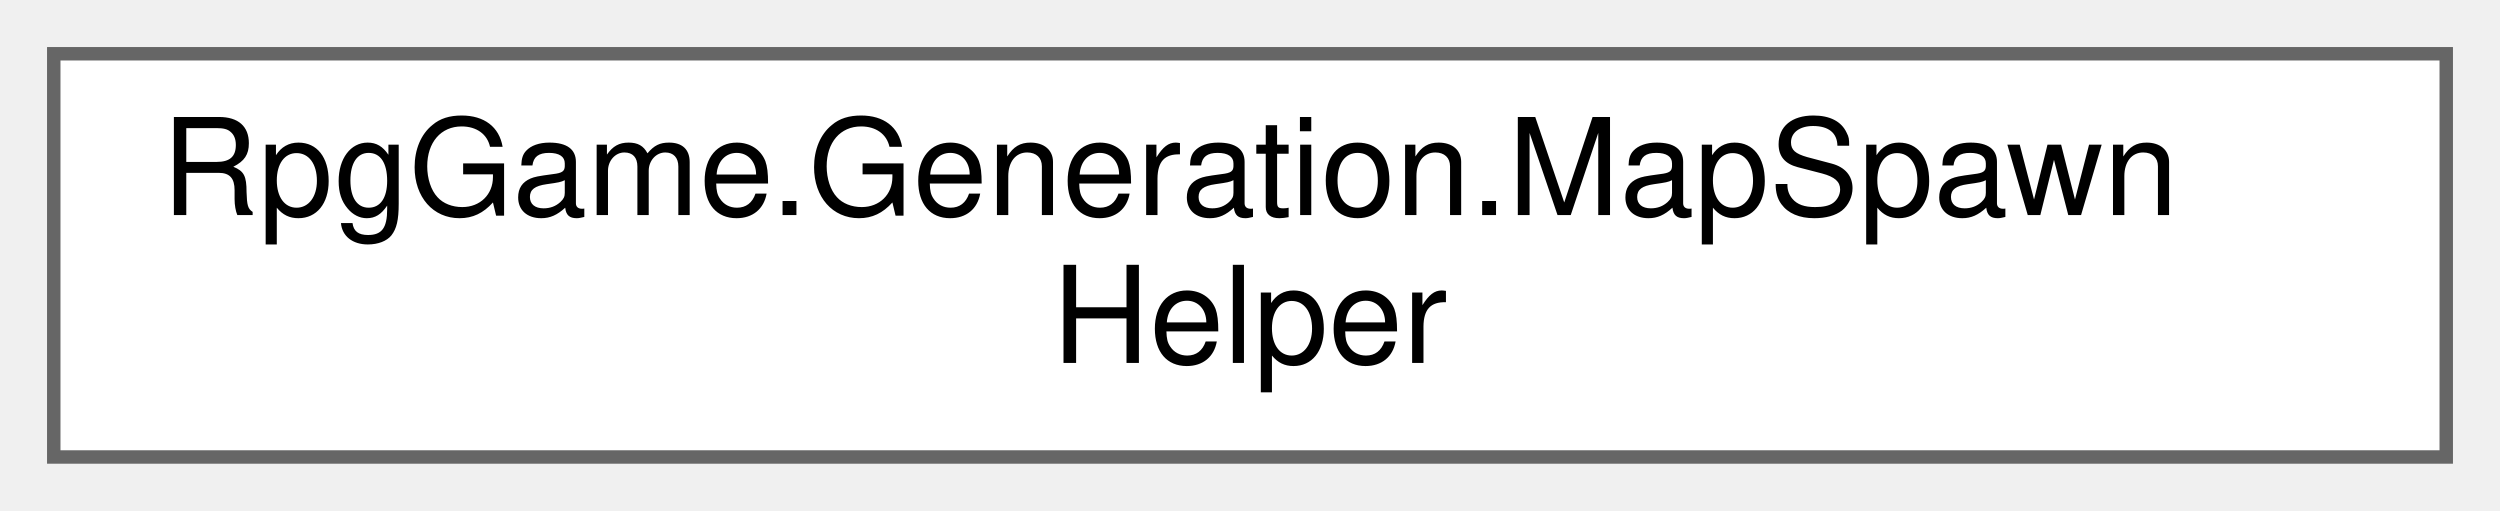
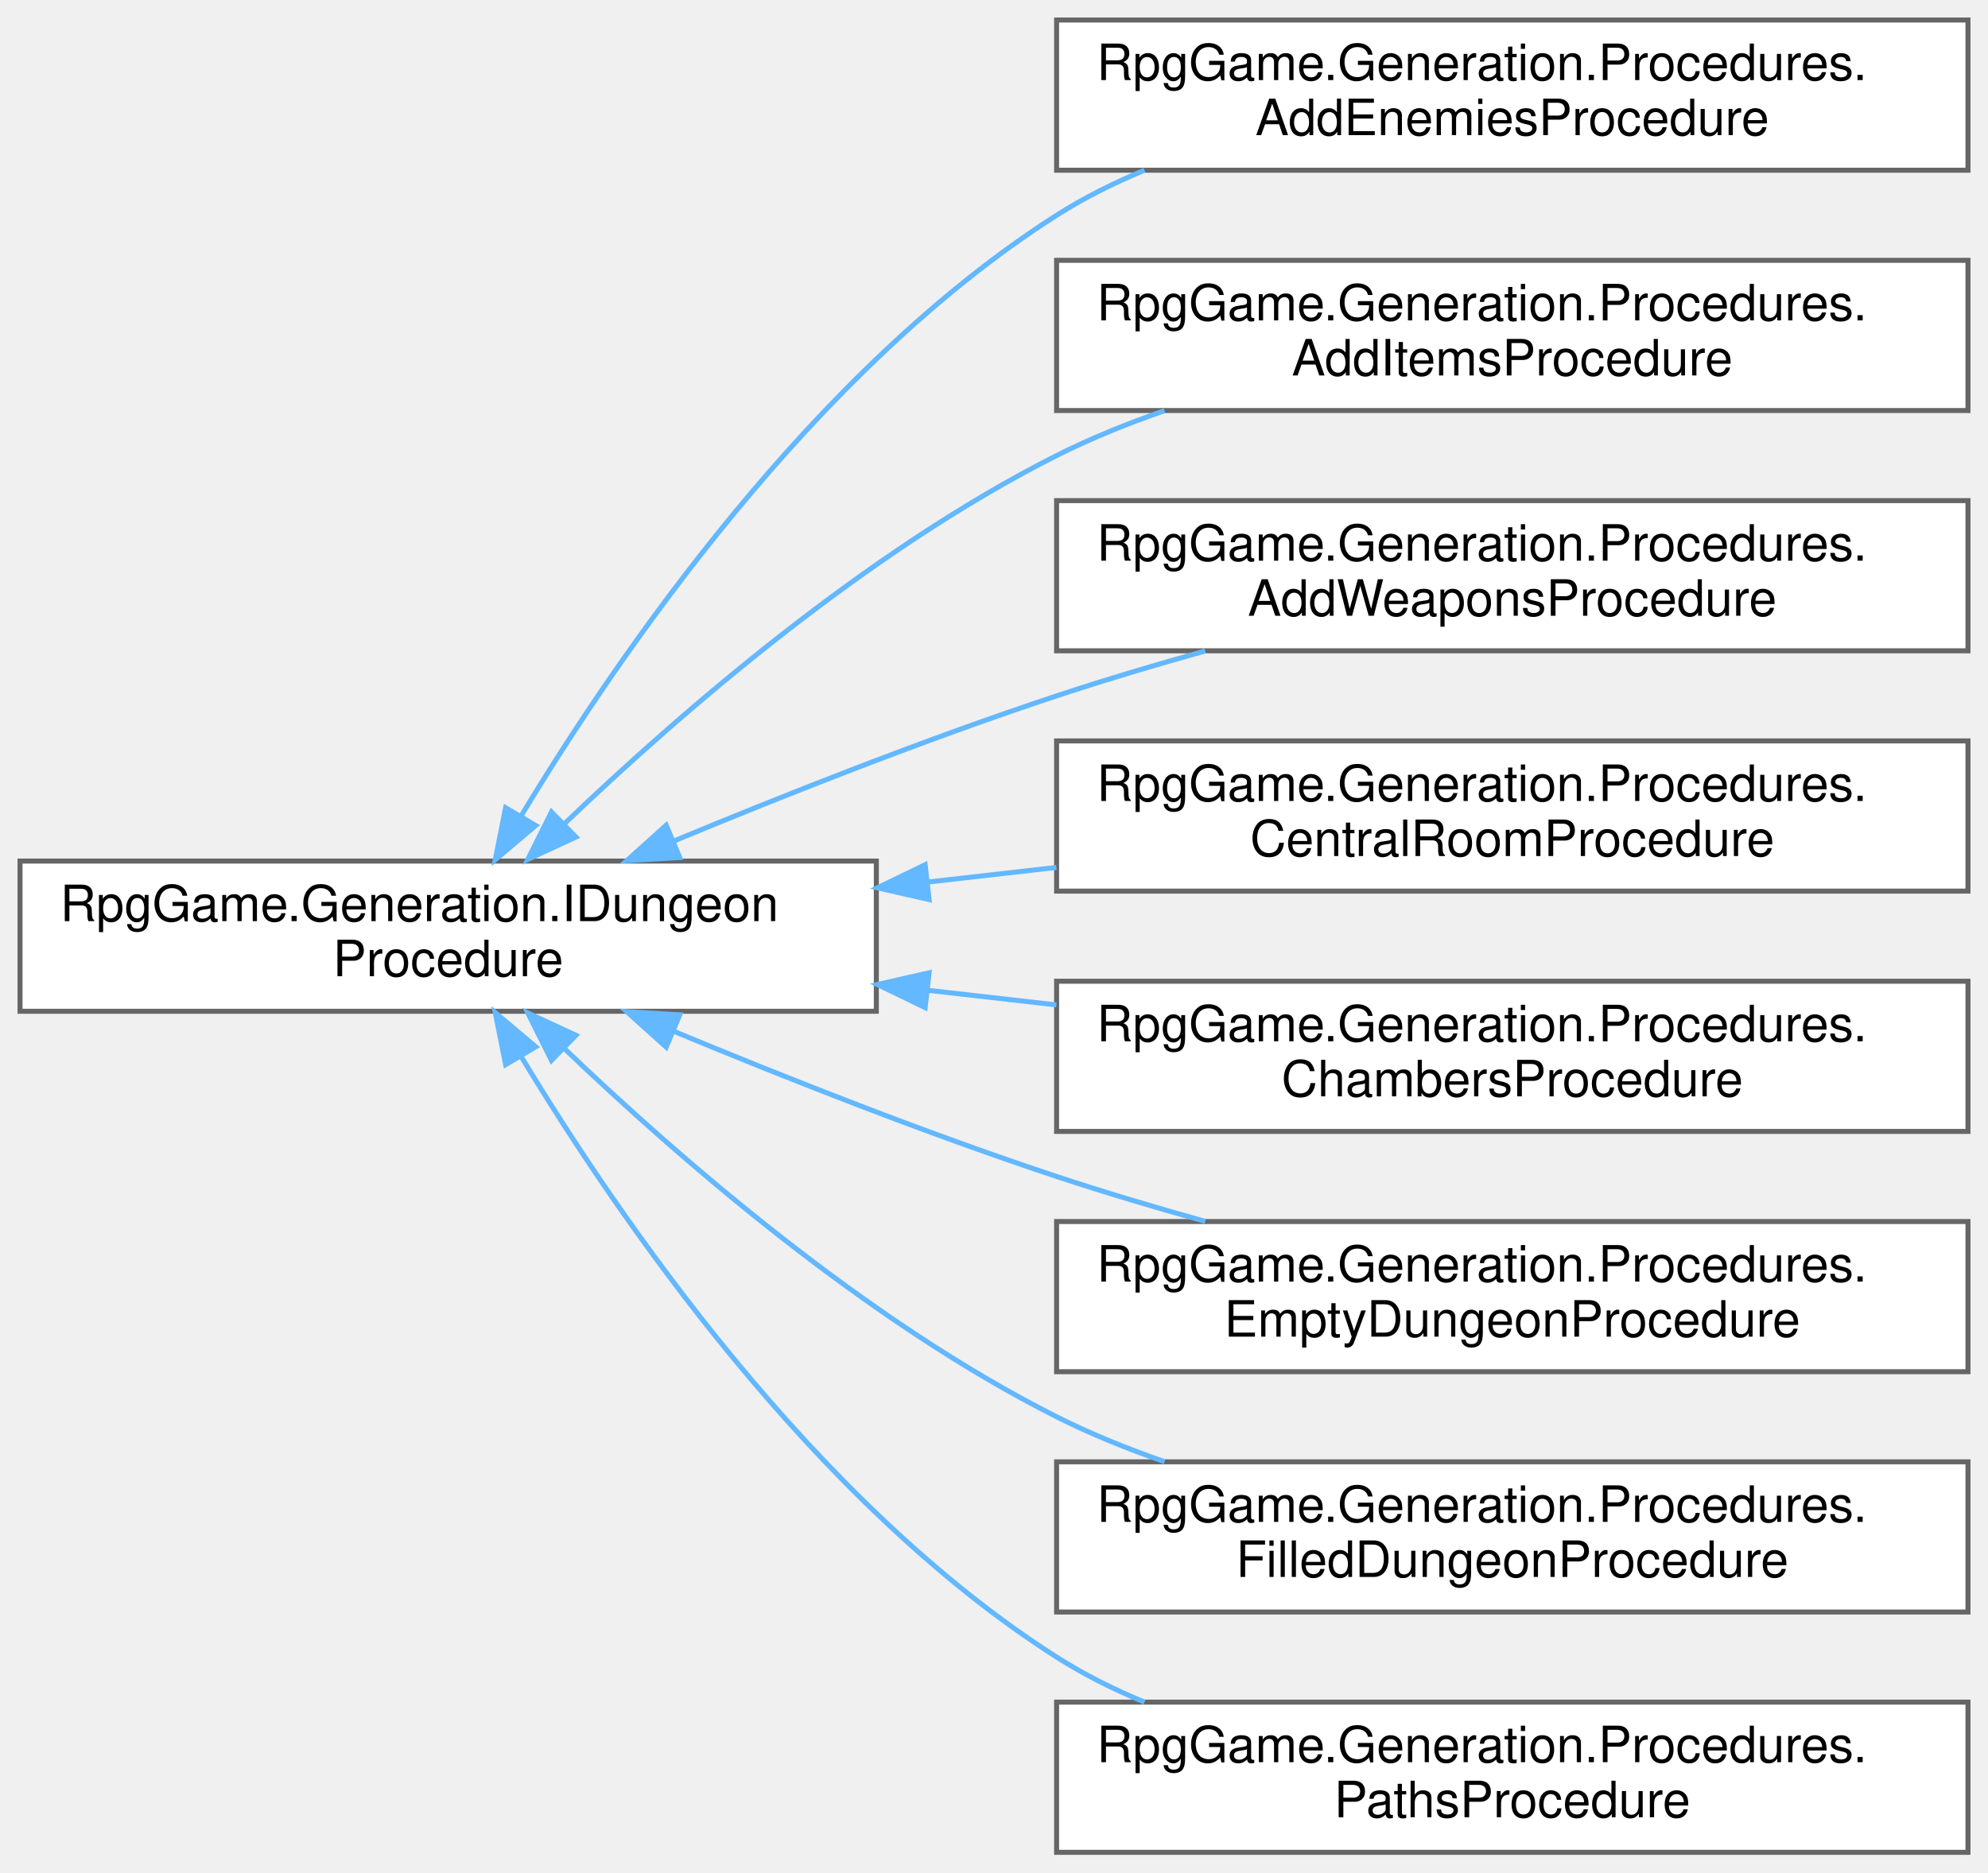
- <svg xmlns="http://www.w3.org/2000/svg" xmlns:xlink="http://www.w3.org/1999/xlink" width="186pt" height="38pt" viewBox="0.00 0.00 186.00 38.00">
-   <g id="graph0" class="graph" transform="scale(1 1) rotate(0) translate(4 34)">
+ <svg xmlns="http://www.w3.org/2000/svg" xmlns:xlink="http://www.w3.org/1999/xlink" width="397pt" height="374pt" viewBox="0.00 0.00 397.00 374.00">
+   <g id="graph0" class="graph" transform="scale(1 1) rotate(0) translate(4 370)">
    <g id="Node000000" class="node">
      <g id="a_Node000000">
-         <a xlink:href="classRpgGame_1_1Generation_1_1MapSpawnHelper.html" target="_top" xlink:title="Provides common item-spawning routines that can be shared among multiple IMapGenerator implementation...">
-           <polygon fill="white" stroke="#666666" points="178,-30 0,-30 0,0 178,0 178,-30" />
-           <text text-anchor="start" x="8" y="-18" font-family="Helvetica,sans-Serif" font-size="10.00">RpgGame.Generation.MapSpawn</text>
-           <text text-anchor="middle" x="89" y="-7" font-family="Helvetica,sans-Serif" font-size="10.00">Helper</text>
+         <a xlink:href="interfaceRpgGame_1_1Generation_1_1IDungeonProcedure.html" target="_top" xlink:title="Defines a procedural step in dungeon generation.">
+           <polygon fill="white" stroke="#666666" points="171,-198 0,-198 0,-168 171,-168 171,-198" />
+           <text text-anchor="start" x="8" y="-186" font-family="Helvetica,sans-Serif" font-size="10.00">RpgGame.Generation.IDungeon</text>
+           <text text-anchor="middle" x="85.5" y="-175" font-family="Helvetica,sans-Serif" font-size="10.00">Procedure</text>
+         </a>
+       </g>
+     </g>
+     <g id="Node000001" class="node">
+       <g id="a_Node000001">
+         <a xlink:href="classRpgGame_1_1Generation_1_1Procedures_1_1AddEnemiesProcedure.html" target="_top" xlink:title=" ">
+           <polygon fill="white" stroke="#666666" points="389,-366 207,-366 207,-336 389,-336 389,-366" />
+           <text text-anchor="start" x="215" y="-354" font-family="Helvetica,sans-Serif" font-size="10.00">RpgGame.Generation.Procedures.</text>
+           <text text-anchor="middle" x="298" y="-343" font-family="Helvetica,sans-Serif" font-size="10.00">AddEnemiesProcedure</text>
+         </a>
+       </g>
+     </g>
+     <g id="edge10_Node000000_Node000001" class="edge">
+       <g id="a_edge10_Node000000_Node000001">
+         <a xlink:title=" ">
+           <path fill="none" stroke="#63b8ff" d="M100.08,-207.05C119.55,-239.3 158.46,-296.07 207,-327 212.46,-330.48 218.4,-333.45 224.56,-336" />
+           <polygon fill="#63b8ff" stroke="#63b8ff" points="102.99,-205.1 94.9,-198.27 96.97,-208.66 102.99,-205.1" />
+         </a>
+       </g>
+     </g>
+     <g id="Node000002" class="node">
+       <g id="a_Node000002">
+         <a xlink:href="classRpgGame_1_1Generation_1_1Procedures_1_1AddItemsProcedure.html" target="_top" xlink:title="Spawns treasure items (coins and gold) at random locations in the dungeon.">
+           <polygon fill="white" stroke="#666666" points="389,-318 207,-318 207,-288 389,-288 389,-318" />
+           <text text-anchor="start" x="215" y="-306" font-family="Helvetica,sans-Serif" font-size="10.00">RpgGame.Generation.Procedures.</text>
+           <text text-anchor="middle" x="298" y="-295" font-family="Helvetica,sans-Serif" font-size="10.00">AddItemsProcedure</text>
+         </a>
+       </g>
+     </g>
+     <g id="edge11_Node000000_Node000002" class="edge">
+       <g id="a_edge11_Node000000_Node000002">
+         <a xlink:title=" ">
+           <path fill="none" stroke="#63b8ff" d="M108.83,-205.57C131.63,-227.38 168.96,-259.84 207,-279 213.79,-282.42 221.12,-285.39 228.56,-287.97" />
+           <polygon fill="#63b8ff" stroke="#63b8ff" points="111.01,-202.8 101.4,-198.34 106.13,-207.82 111.01,-202.8" />
+         </a>
+       </g>
+     </g>
+     <g id="Node000003" class="node">
+       <g id="a_Node000003">
+         <a xlink:href="classRpgGame_1_1Generation_1_1Procedures_1_1AddWeaponsProcedure.html" target="_top" xlink:title="Spawns weapons (swords and double swords) at random locations in the dungeon.">
+           <polygon fill="white" stroke="#666666" points="389,-270 207,-270 207,-240 389,-240 389,-270" />
+           <text text-anchor="start" x="215" y="-258" font-family="Helvetica,sans-Serif" font-size="10.00">RpgGame.Generation.Procedures.</text>
+           <text text-anchor="middle" x="298" y="-247" font-family="Helvetica,sans-Serif" font-size="10.00">AddWeaponsProcedure</text>
+         </a>
+       </g>
+     </g>
+     <g id="edge12_Node000000_Node000003" class="edge">
+       <g id="a_edge12_Node000000_Node000003">
+         <a xlink:title=" ">
+           <path fill="none" stroke="#63b8ff" d="M130.5,-201.98C153.12,-211.37 181.28,-222.48 207,-231 216.52,-234.15 226.7,-237.19 236.68,-239.97" />
+           <polygon fill="#63b8ff" stroke="#63b8ff" points="131.74,-198.71 121.16,-198.08 129.04,-205.16 131.74,-198.71" />
+         </a>
+       </g>
+     </g>
+     <g id="Node000004" class="node">
+       <g id="a_Node000004">
+         <a xlink:href="classRpgGame_1_1Generation_1_1Procedures_1_1CentralRoomProcedure.html" target="_top" xlink:title="Generates a central room in the dungeon.">
+           <polygon fill="white" stroke="#666666" points="389,-222 207,-222 207,-192 389,-192 389,-222" />
+           <text text-anchor="start" x="215" y="-210" font-family="Helvetica,sans-Serif" font-size="10.00">RpgGame.Generation.Procedures.</text>
+           <text text-anchor="middle" x="298" y="-199" font-family="Helvetica,sans-Serif" font-size="10.00">CentralRoomProcedure</text>
+         </a>
+       </g>
+     </g>
+     <g id="edge13_Node000000_Node000004" class="edge">
+       <g id="a_edge13_Node000000_Node000004">
+         <a xlink:title=" ">
+           <path fill="none" stroke="#63b8ff" d="M181.21,-193.8C189.77,-194.77 198.43,-195.76 206.96,-196.73" />
+           <polygon fill="#63b8ff" stroke="#63b8ff" points="181.54,-190.31 171.21,-192.66 180.75,-197.27 181.54,-190.31" />
+         </a>
+       </g>
+     </g>
+     <g id="Node000005" class="node">
+       <g id="a_Node000005">
+         <a xlink:href="classRpgGame_1_1Generation_1_1Procedures_1_1ChambersProcedure.html" target="_top" xlink:title="Generates multiple random chamber rooms in the dungeon.">
+           <polygon fill="white" stroke="#666666" points="389,-174 207,-174 207,-144 389,-144 389,-174" />
+           <text text-anchor="start" x="215" y="-162" font-family="Helvetica,sans-Serif" font-size="10.00">RpgGame.Generation.Procedures.</text>
+           <text text-anchor="middle" x="298" y="-151" font-family="Helvetica,sans-Serif" font-size="10.00">ChambersProcedure</text>
+         </a>
+       </g>
+     </g>
+     <g id="edge14_Node000000_Node000005" class="edge">
+       <g id="a_edge14_Node000000_Node000005">
+         <a xlink:title=" ">
+           <path fill="none" stroke="#63b8ff" d="M181.21,-172.2C189.77,-171.23 198.43,-170.24 206.96,-169.27" />
+           <polygon fill="#63b8ff" stroke="#63b8ff" points="180.75,-168.73 171.21,-173.34 181.54,-175.69 180.75,-168.73" />
+         </a>
+       </g>
+     </g>
+     <g id="Node000006" class="node">
+       <g id="a_Node000006">
+         <a xlink:href="classRpgGame_1_1Generation_1_1Procedures_1_1EmptyDungeonProcedure.html" target="_top" xlink:title="Fills the entire dungeon with floor tiles, creating an empty open space.">
+           <polygon fill="white" stroke="#666666" points="389,-126 207,-126 207,-96 389,-96 389,-126" />
+           <text text-anchor="start" x="215" y="-114" font-family="Helvetica,sans-Serif" font-size="10.00">RpgGame.Generation.Procedures.</text>
+           <text text-anchor="middle" x="298" y="-103" font-family="Helvetica,sans-Serif" font-size="10.00">EmptyDungeonProcedure</text>
+         </a>
+       </g>
+     </g>
+     <g id="edge15_Node000000_Node000006" class="edge">
+       <g id="a_edge15_Node000000_Node000006">
+         <a xlink:title=" ">
+           <path fill="none" stroke="#63b8ff" d="M130.5,-164.02C153.12,-154.63 181.28,-143.52 207,-135 216.52,-131.85 226.7,-128.81 236.68,-126.03" />
+           <polygon fill="#63b8ff" stroke="#63b8ff" points="129.04,-160.84 121.16,-167.92 131.74,-167.29 129.04,-160.84" />
+         </a>
+       </g>
+     </g>
+     <g id="Node000007" class="node">
+       <g id="a_Node000007">
+         <a xlink:href="classRpgGame_1_1Generation_1_1Procedures_1_1FilledDungeonProcedure.html" target="_top" xlink:title="Fills the entire dungeon with wall tiles, creating a solid base for carving.">
+           <polygon fill="white" stroke="#666666" points="389,-78 207,-78 207,-48 389,-48 389,-78" />
+           <text text-anchor="start" x="215" y="-66" font-family="Helvetica,sans-Serif" font-size="10.00">RpgGame.Generation.Procedures.</text>
+           <text text-anchor="middle" x="298" y="-55" font-family="Helvetica,sans-Serif" font-size="10.00">FilledDungeonProcedure</text>
+         </a>
+       </g>
+     </g>
+     <g id="edge16_Node000000_Node000007" class="edge">
+       <g id="a_edge16_Node000000_Node000007">
+         <a xlink:title=" ">
+           <path fill="none" stroke="#63b8ff" d="M108.83,-160.43C131.63,-138.62 168.96,-106.16 207,-87 213.79,-83.58 221.12,-80.61 228.56,-78.03" />
+           <polygon fill="#63b8ff" stroke="#63b8ff" points="106.13,-158.18 101.4,-167.66 111.01,-163.2 106.13,-158.18" />
+         </a>
+       </g>
+     </g>
+     <g id="Node000008" class="node">
+       <g id="a_Node000008">
+         <a xlink:href="classRpgGame_1_1Generation_1_1Procedures_1_1PathsProcedure.html" target="_top" xlink:title="Generates corridors connecting all rooms to a central room.">
+           <polygon fill="white" stroke="#666666" points="389,-30 207,-30 207,0 389,0 389,-30" />
+           <text text-anchor="start" x="215" y="-18" font-family="Helvetica,sans-Serif" font-size="10.00">RpgGame.Generation.Procedures.</text>
+           <text text-anchor="middle" x="298" y="-7" font-family="Helvetica,sans-Serif" font-size="10.00">PathsProcedure</text>
+         </a>
+       </g>
+     </g>
+     <g id="edge17_Node000000_Node000008" class="edge">
+       <g id="a_edge17_Node000000_Node000008">
+         <a xlink:title=" ">
+           <path fill="none" stroke="#63b8ff" d="M100.08,-158.95C119.55,-126.7 158.46,-69.93 207,-39 212.46,-35.52 218.4,-32.55 224.56,-30" />
+           <polygon fill="#63b8ff" stroke="#63b8ff" points="96.97,-157.34 94.9,-167.73 102.99,-160.9 96.97,-157.34" />
        </a>
      </g>
    </g>
  </g>
</svg>
